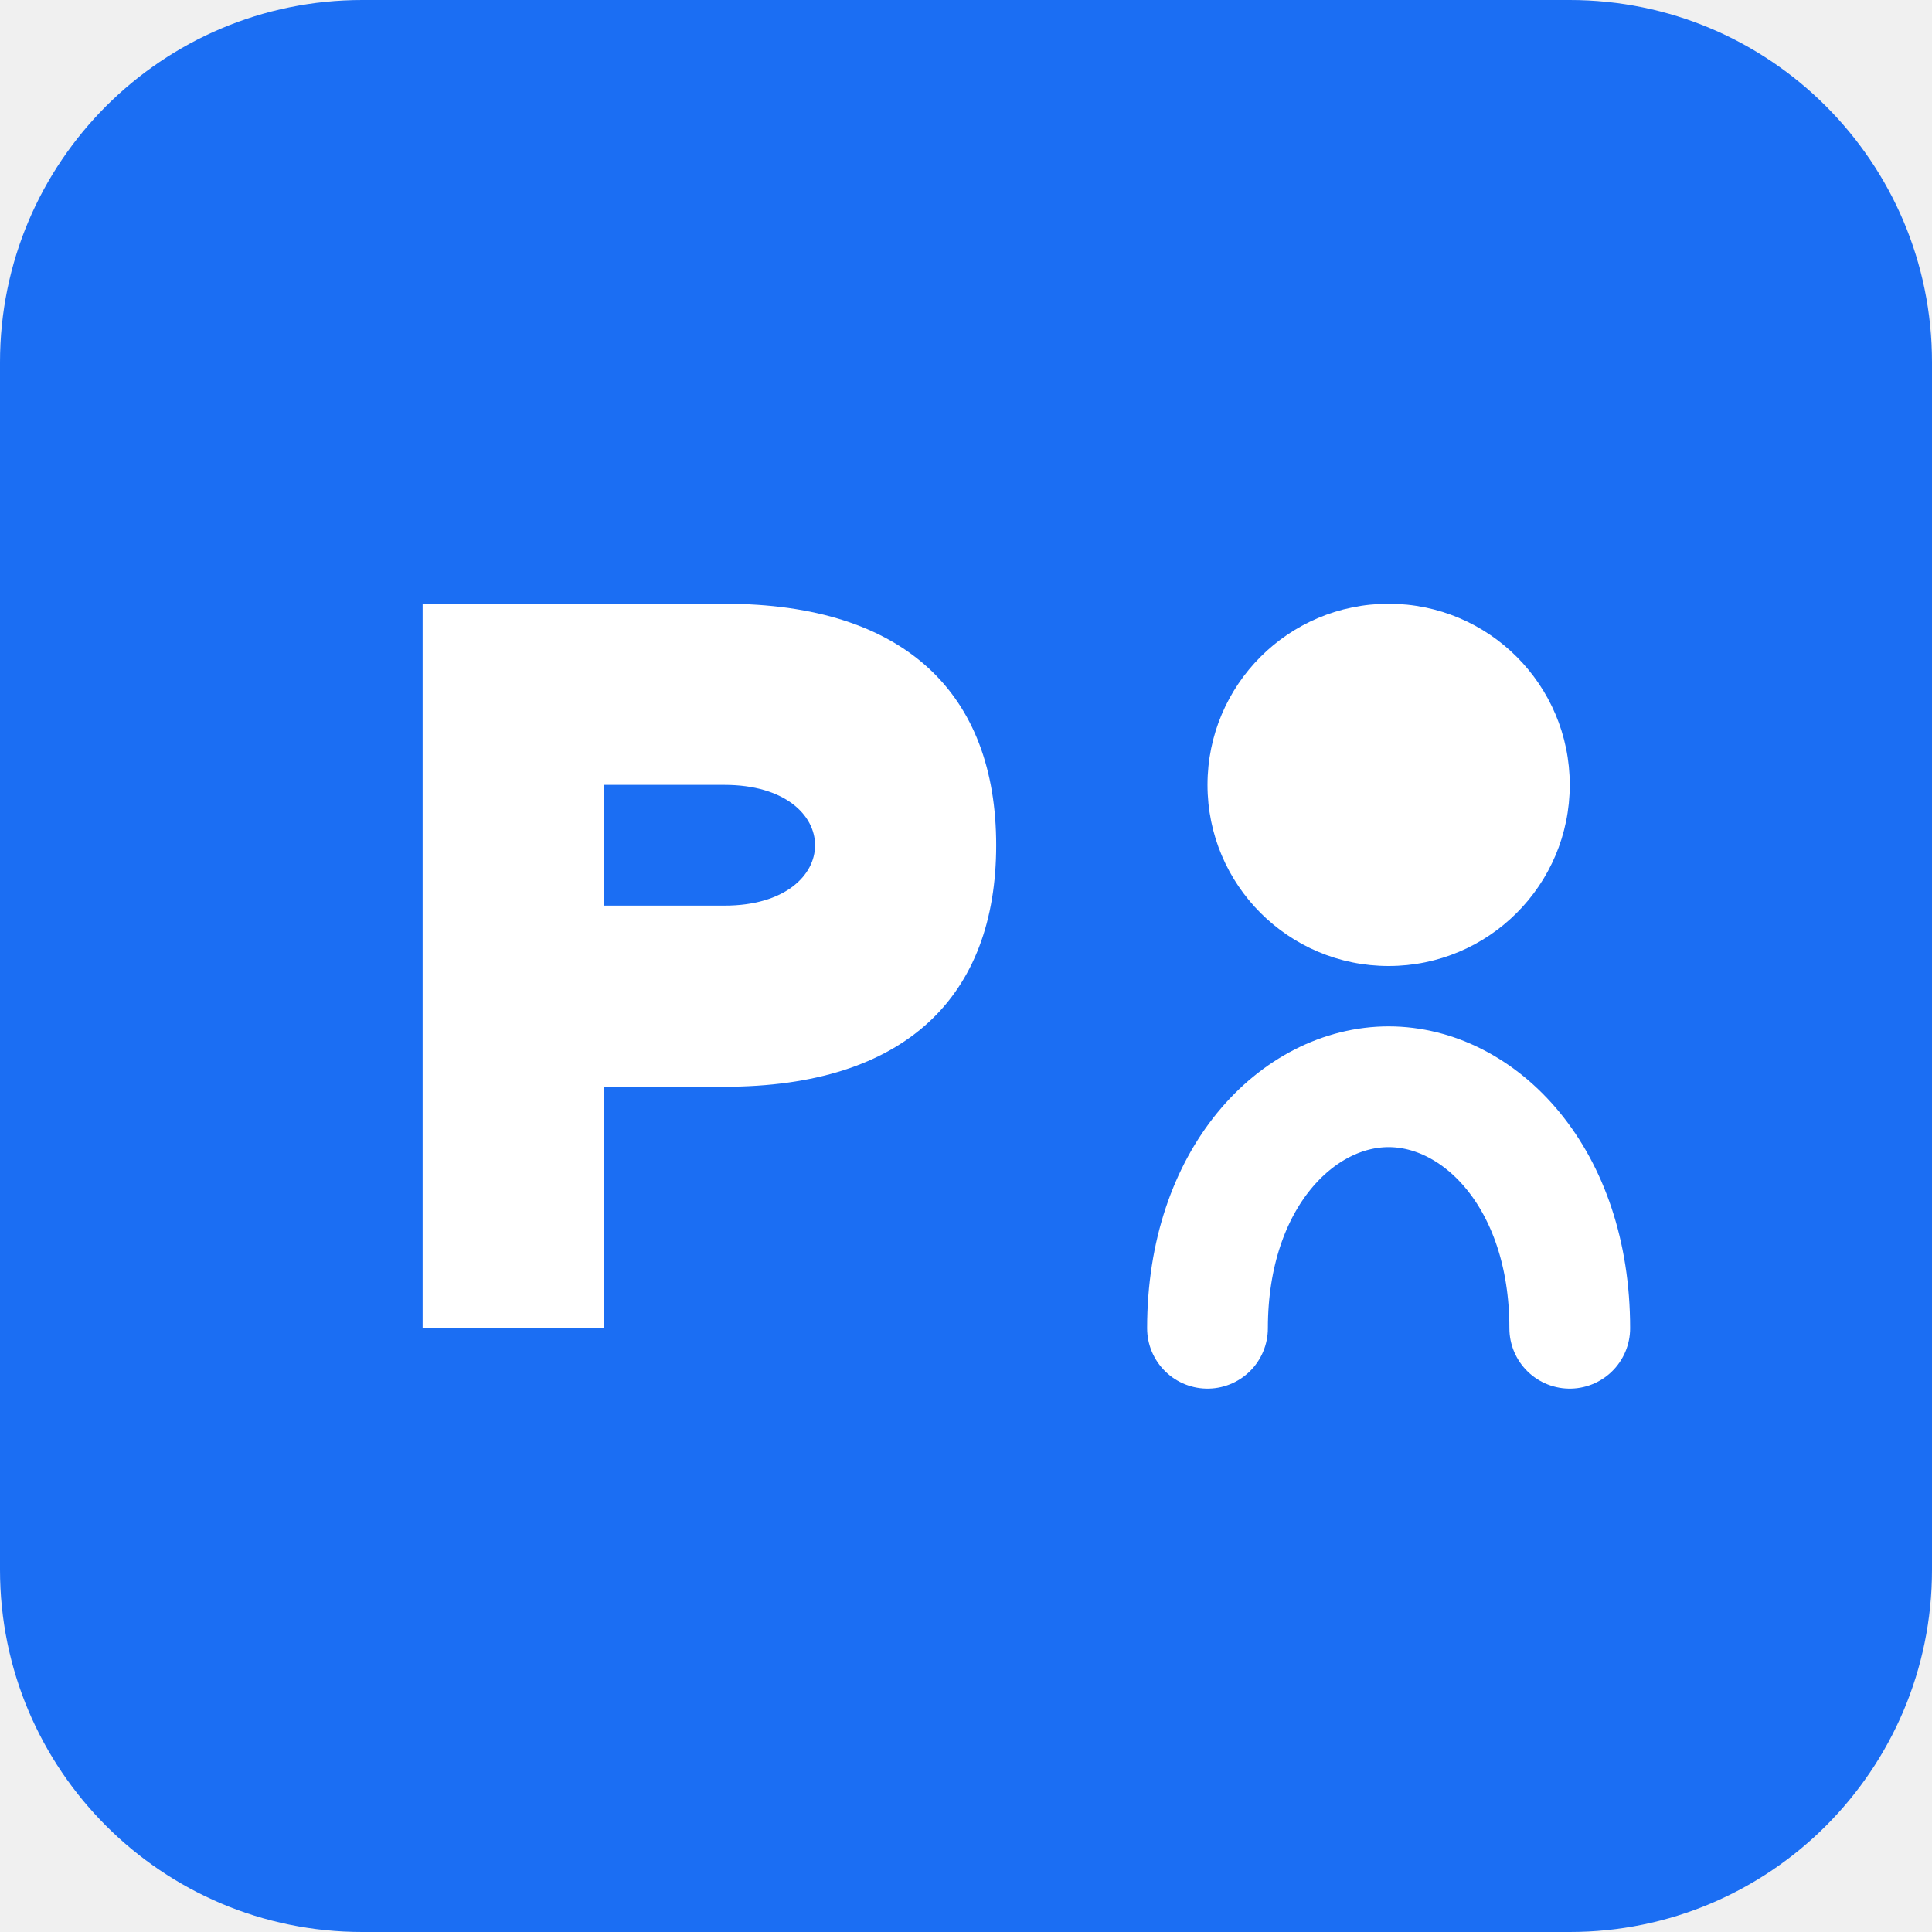
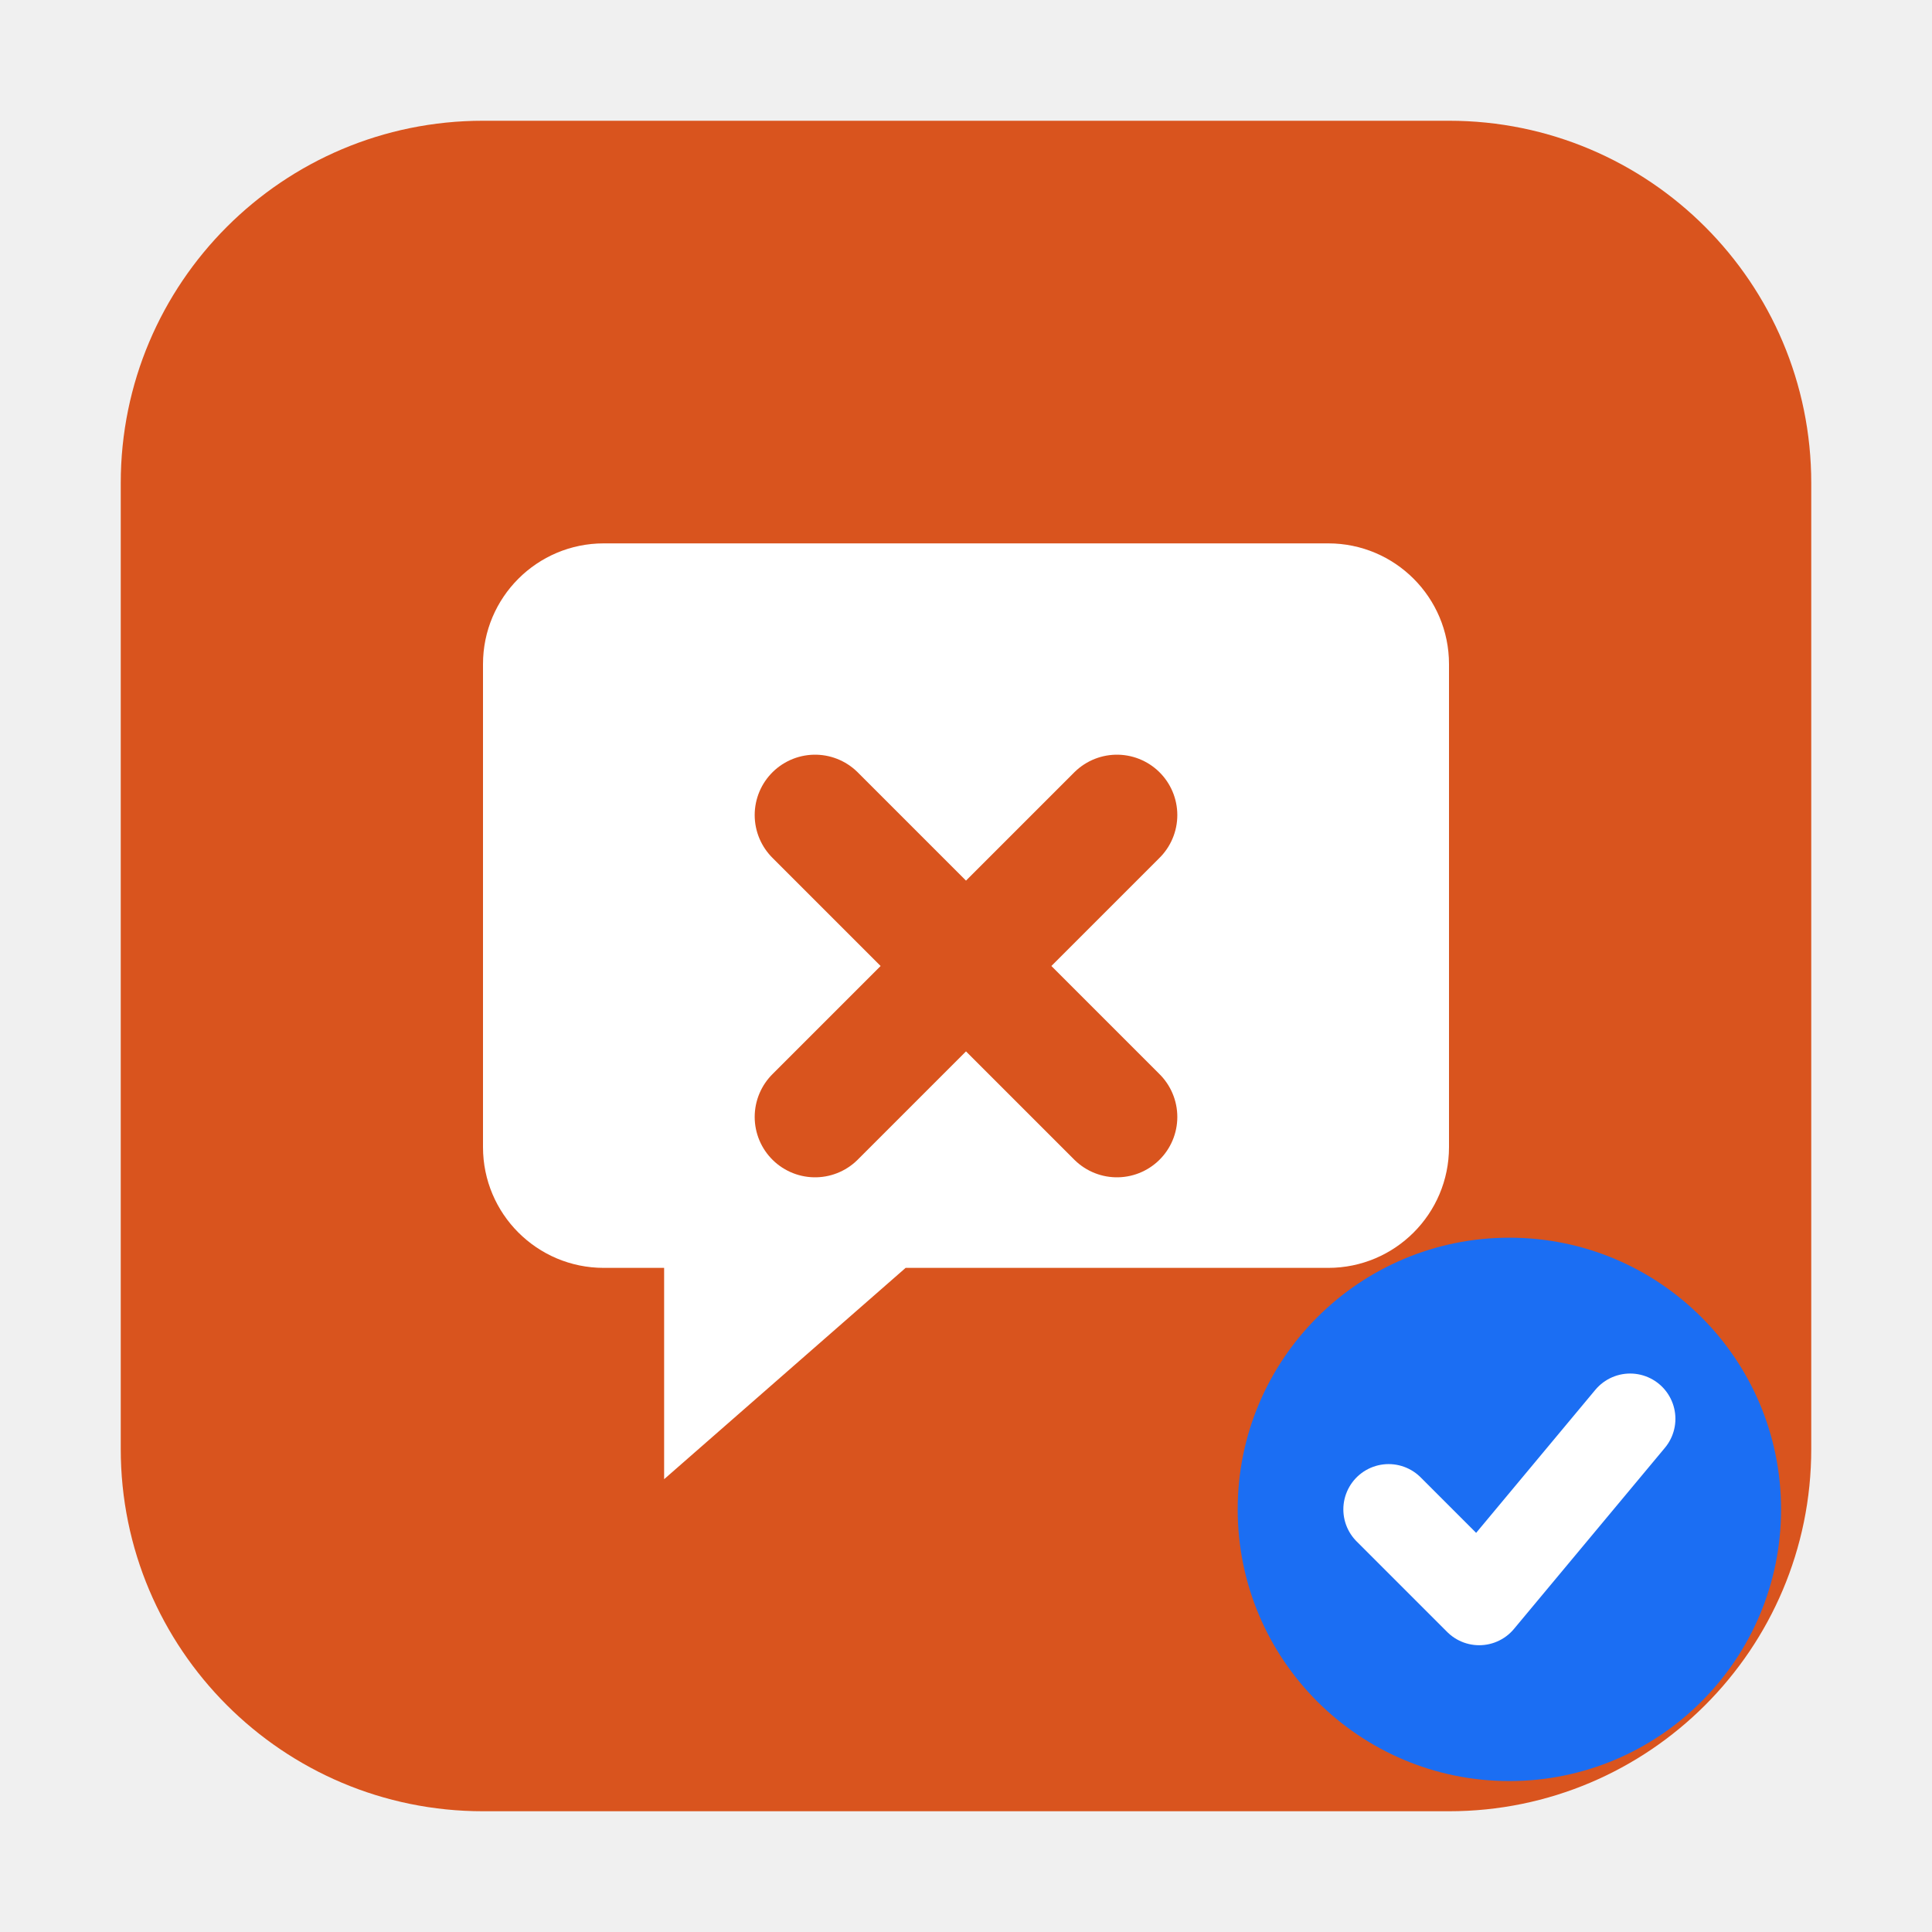
- <svg xmlns="http://www.w3.org/2000/svg" viewBox="0 0 64 64" role="img" aria-label="EGM Stack">
-   <rect width="64" height="64" rx="12" fill="#1B6EF3" />
-   <path d="M14 44V20h10c6 0 9 3 9 8s-3 8-9 8h-4v8h-6zm6-14h4c2 0 3-1 3-2s-1-2-3-2h-4v4z" fill="#fff" />
-   <circle cx="46" cy="26" r="6" fill="#fff" />
-   <path d="M40 44c0-5 3-8 6-8s6 3 6 8" fill="none" stroke="#fff" stroke-width="4" stroke-linecap="round" />
+ <svg xmlns="http://www.w3.org/2000/svg" viewBox="0 0 64 64" width="64" height="64">
+   <rect x="4" y="4" width="56" height="56" rx="12" fill="#D9541E" />
+   <path d="M20 18h24a4 4 0 0 1 4 4v16a4 4 0 0 1-4 4H30l-8 7v-7h-2a4 4 0 0 1-4-4V22a4 4 0 0 1 4-4z" fill="#fff" />
+   <path d="M27 27l10 10M37 27L27 37" stroke="#D9541E" stroke-width="4" stroke-linecap="round" />
+   <circle cx="50" cy="50" r="9" fill="#1B6EF3" />
+   <path d="M46 50l3 3 5-6" stroke="#fff" stroke-width="3" fill="none" stroke-linecap="round" stroke-linejoin="round" />
</svg>
